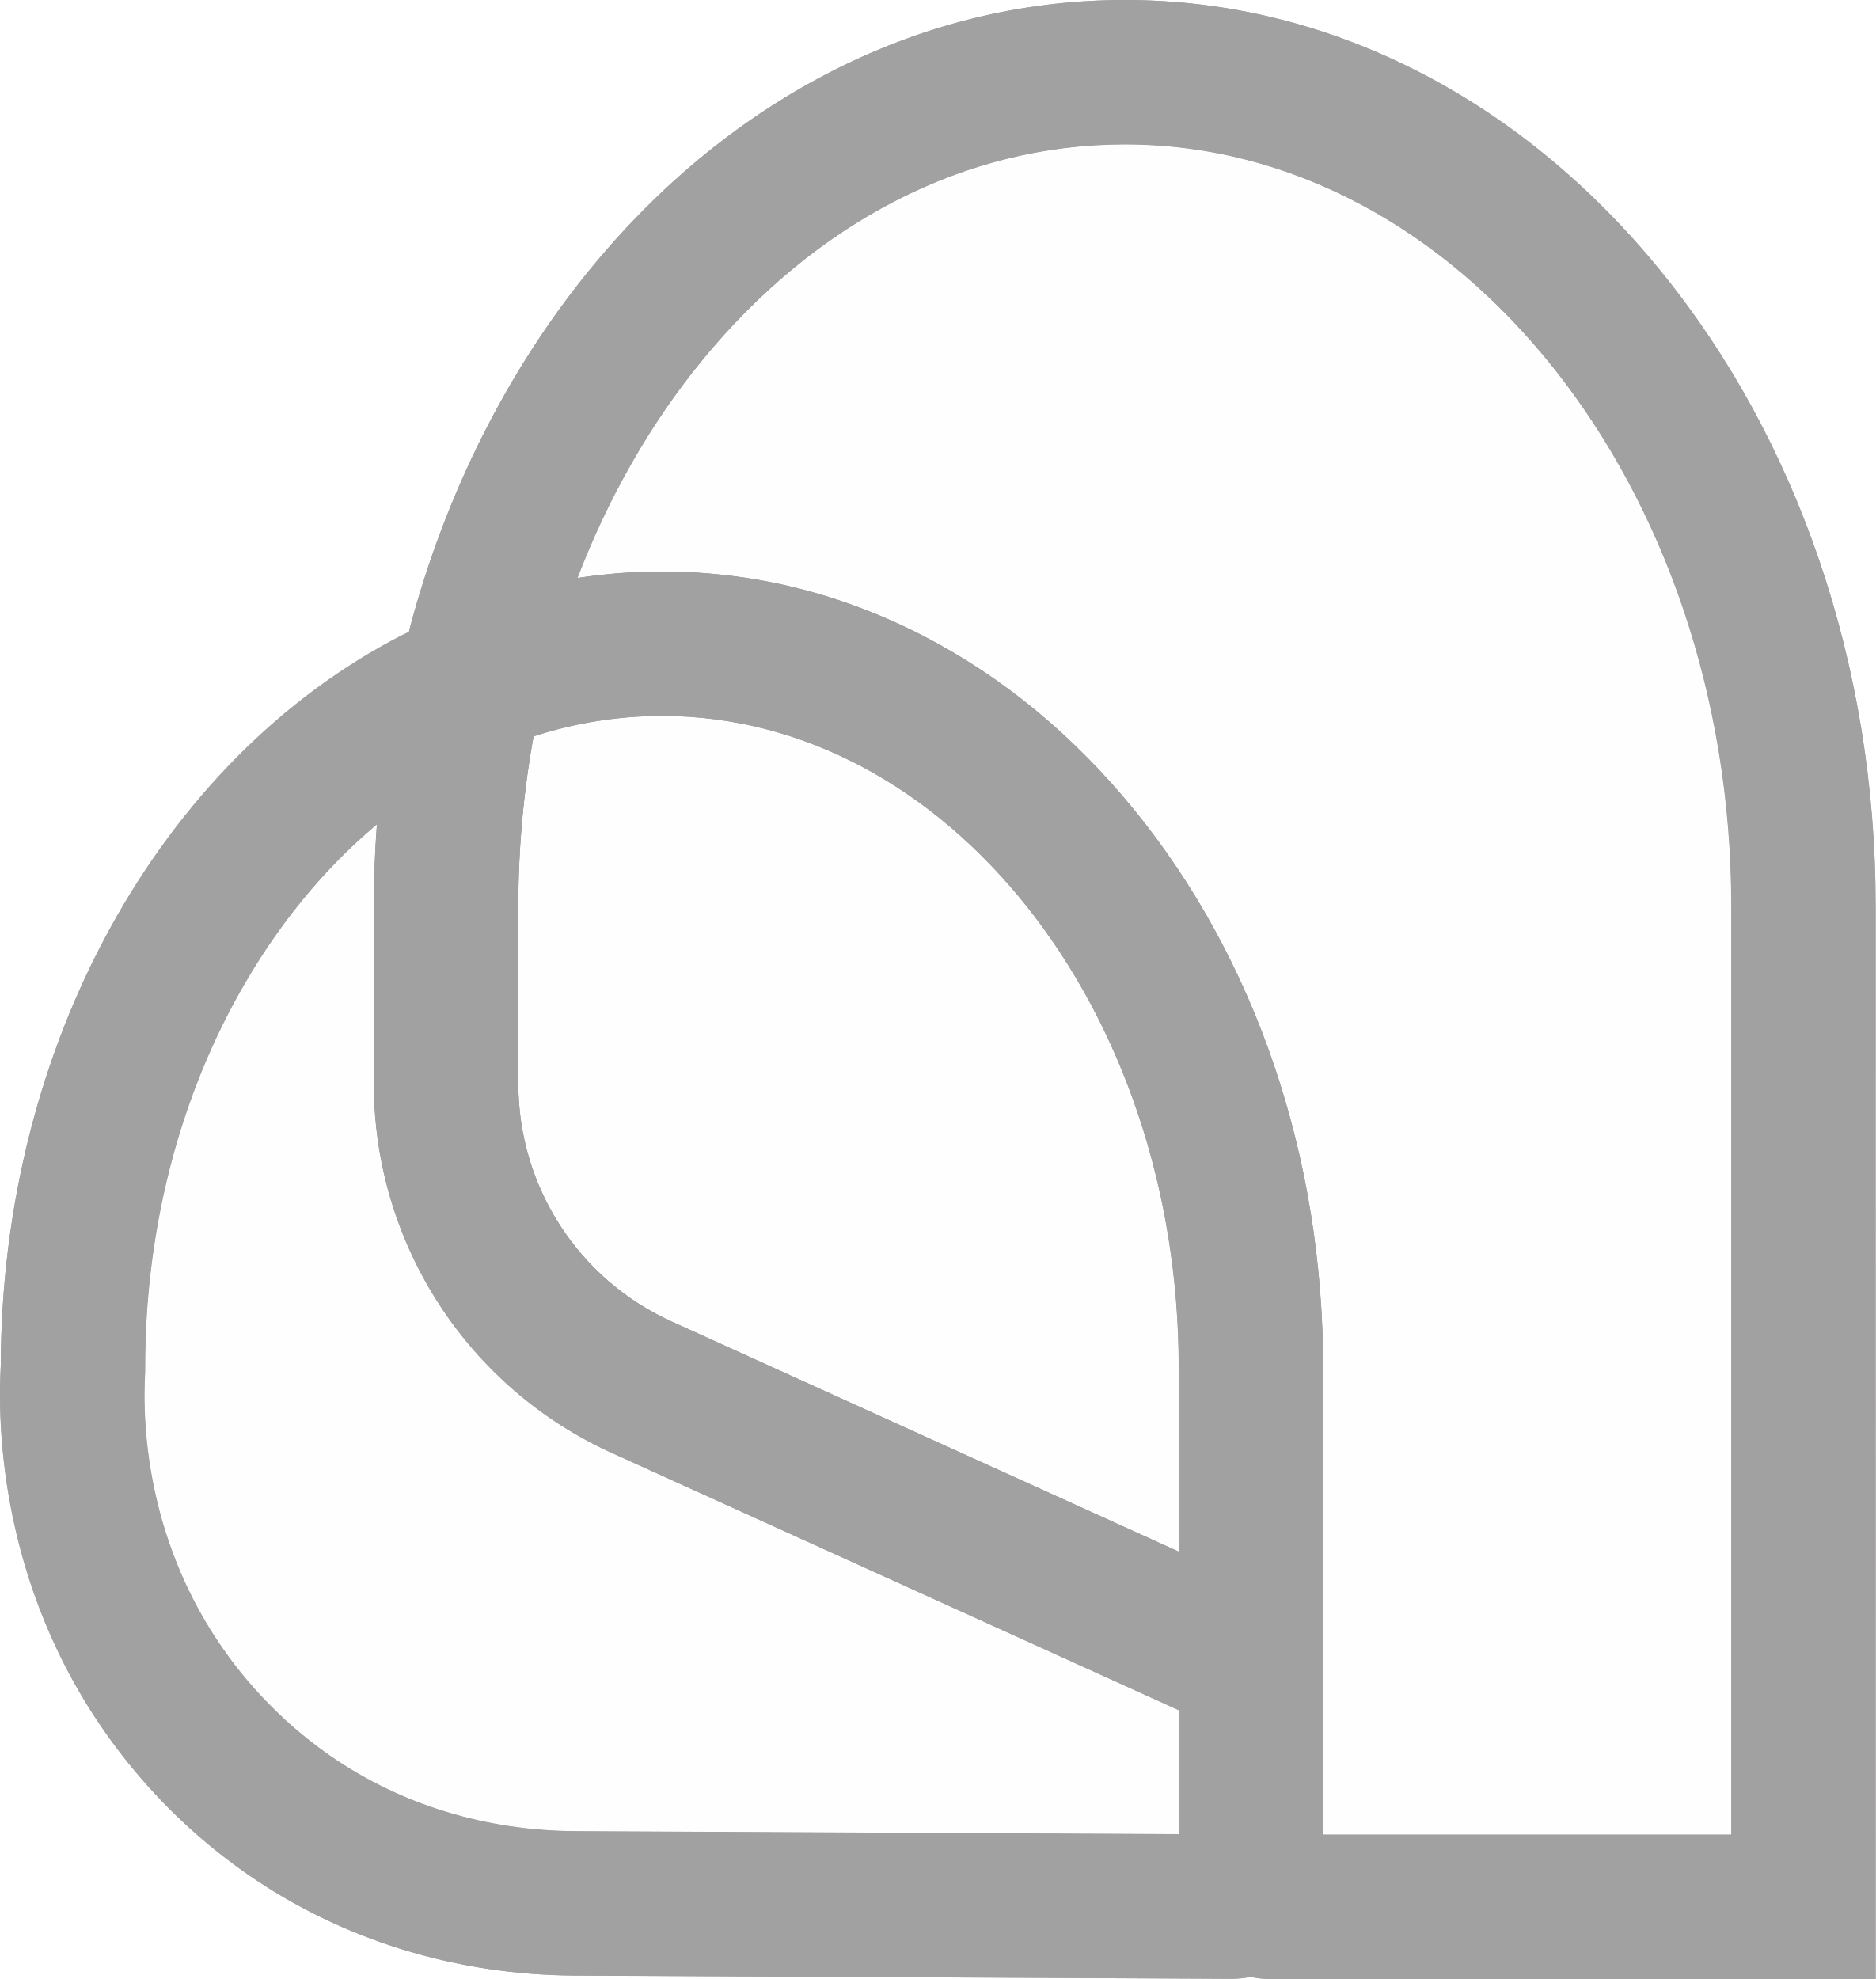
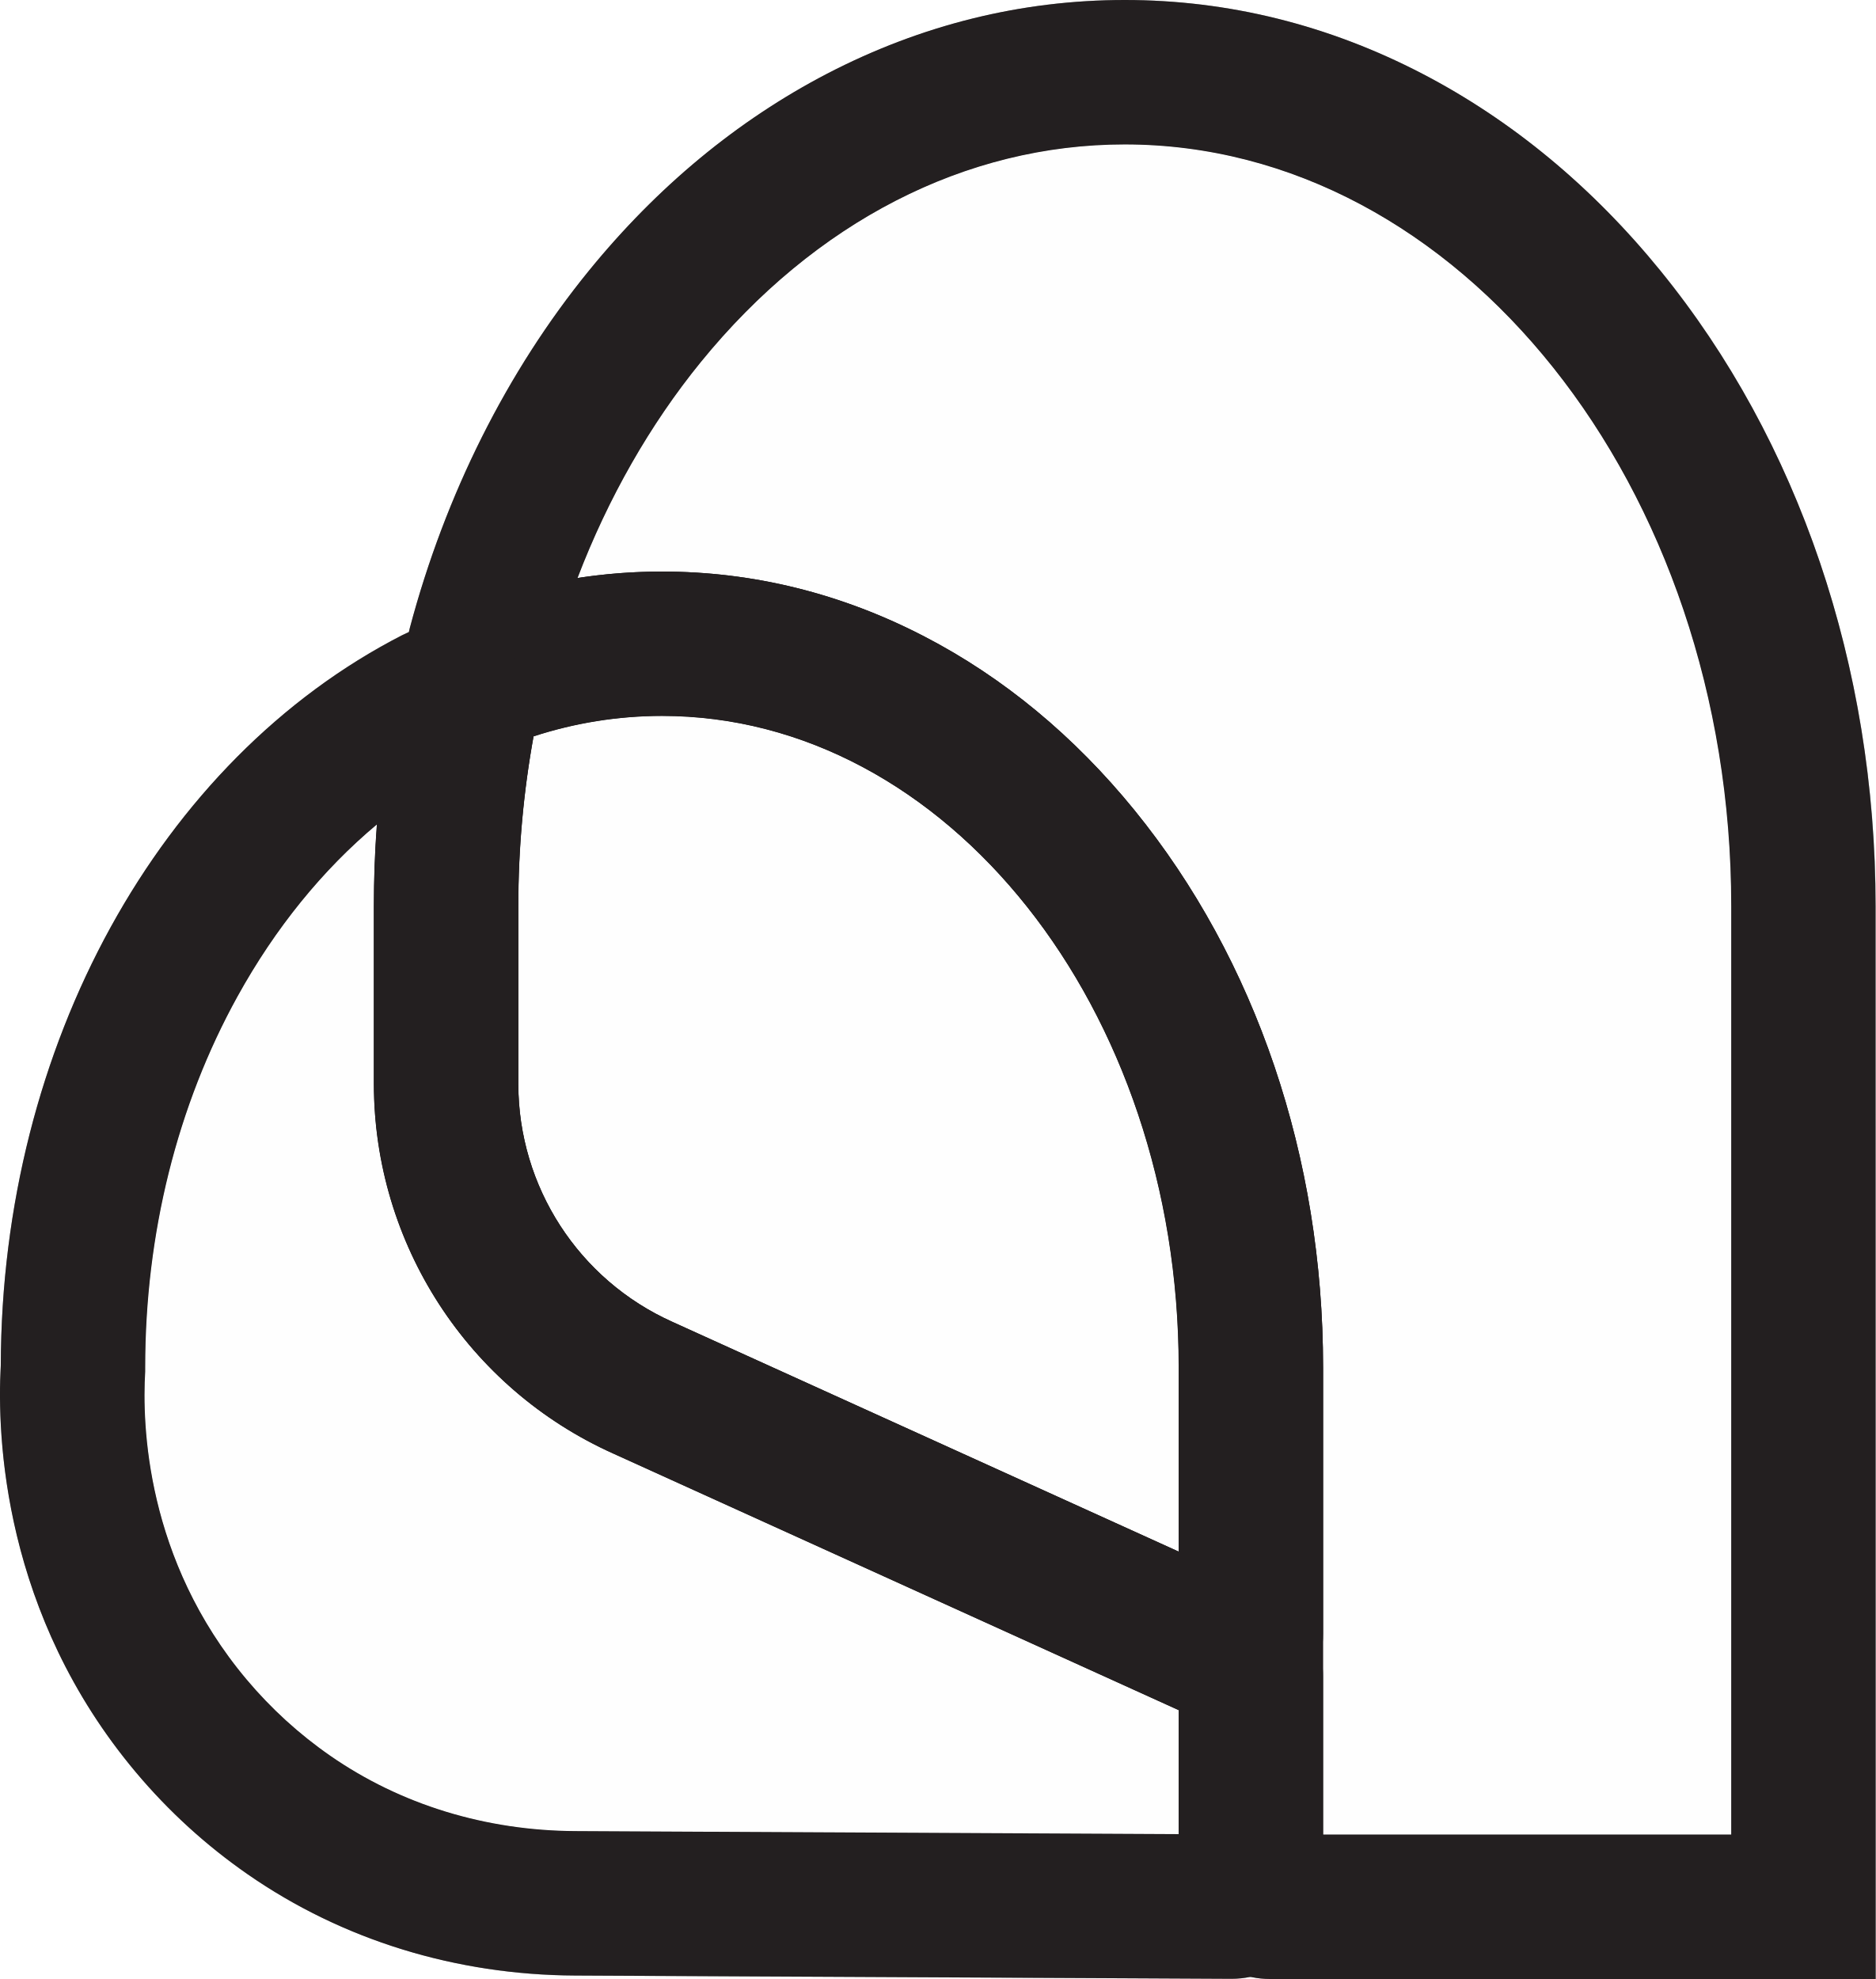
<svg xmlns="http://www.w3.org/2000/svg" viewBox="0 0 779.2 822.08">
  <path id="background" class="cls-2" d="M519.66,568V678.68A8,8,0,0,1,508.35,686L267.11,576.49A138.22,138.22,0,0,1,185.32,450.3V376.43a420.1,420.1,0,0,1,9.35-88.68,8,8,0,0,1,4.88-5.72A202.56,202.56,0,0,1,275,267.43C410.12,267.43,519.66,402,519.66,568Z" style="fill:#fefefe; stroke:#a2a1a1; stroke-width: 60px;" />
  <path id="background" class="cls-1" d="M749.2,376.43V792.08H527.66a8,8,0,0,1-8-8V568c0-166-109.54-300.6-244.66-300.6a201.91,201.91,0,0,0-65.45,10.9,8,8,0,0,1-10.3-9.66c13.89-52.34,37.67-99.17,68.64-137.2C318.91,68.78,389.39,30,467.26,30,623,30,749.2,185.1,749.2,376.43Z" style="fill:#fefefe; stroke:#a2a1a1; stroke-width: 60px;" />
  <path id="background" class="cls-3" d="M519.66,696.25V784a8,8,0,0,1-8,8L239,790.67c-42.41-.21-84.16-12.53-119-36.71a206.75,206.75,0,0,1-40.52-37c-52.76-62.78-50-133.92-49.13-149,0-125,62.12-232.2,150.49-277.5a8,8,0,0,1,11.57,8.53,421.83,421.83,0,0,0-7.08,77.37V450.3a138.22,138.22,0,0,0,81.79,126.19L515,689A8,8,0,0,1,519.66,696.25Z" style="fill:#fefefe; stroke:#a2a1a1; stroke-width: 60px;" />
  <g id="Layer_2" data-name="Layer 2">
    <g id="logoShape">
      <g id="top">
        <path id="top-filling" style="fill:#fefefe;" class="cls-1" d="M549.64,762.08V568c0-87.17-27.84-169.38-78.39-231.49-25.07-30.81-54.41-55.07-87.2-72.11-34.48-17.91-71.17-27-109.07-27a230.72,230.72,0,0,0-35.05,2.67c12.71-33.22,30.09-63.75,51.21-89.69C338.59,92.11,401.13,60,467.24,60c138.93,0,252,142,252,316.43V762.08Z" />
-         <path id="top-outline" style="fill:#a2a1a1;" class="cls-2" d="M779.19,822.08H527.64a38,38,0,0,1-38-38V568c0-149.21-96.29-270.6-214.66-270.6a172.43,172.43,0,0,0-55.76,9.29,38,38,0,0,1-49-45.75c14.71-55.42,40.43-106.75,74.37-148.44,28.49-35,61.82-62.57,99.05-81.92C382.73,10.3,424.32,0,467.24,0s84.5,10.3,123.58,30.6c37.23,19.35,70.55,46.92,99,81.93,57.6,70.77,89.32,164.49,89.32,263.9Zm-229.55-60H719.19V376.43C719.19,202,606.17,60,467.24,60c-66.11,0-128.65,32.11-176.1,90.41-21.12,25.94-38.5,56.47-51.21,89.69A230.72,230.72,0,0,1,275,237.43c37.9,0,74.59,9.09,109.07,27,32.79,17,62.13,41.3,87.2,72.11C521.8,398.65,549.64,480.86,549.64,568Z" />
+         <path id="top-outline" style="fill:#231f20;" class="cls-2" d="M779.19,822.08H527.64a38,38,0,0,1-38-38V568c0-149.21-96.29-270.6-214.66-270.6a172.43,172.43,0,0,0-55.76,9.29,38,38,0,0,1-49-45.75c14.71-55.42,40.43-106.75,74.37-148.44,28.49-35,61.82-62.57,99.05-81.92C382.73,10.3,424.32,0,467.24,0s84.5,10.3,123.58,30.6c37.23,19.35,70.55,46.92,99,81.93,57.6,70.77,89.32,164.49,89.32,263.9Zm-229.55-60H719.19V376.43C719.19,202,606.17,60,467.24,60c-66.11,0-128.65,32.11-176.1,90.41-21.12,25.94-38.5,56.47-51.21,89.69A230.72,230.72,0,0,1,275,237.43c37.9,0,74.59,9.09,109.07,27,32.79,17,62.13,41.3,87.2,72.11C521.8,398.65,549.64,480.86,549.64,568Z" />
      </g>
      <g id="middle">
        <path id="middle-filling" style="fill:#fefefe;" data-name="filling" class="cls-1" d="M279.34,549.1a108.37,108.37,0,0,1-64-98.8V376.43a393.93,393.93,0,0,1,6.32-70.51A172,172,0,0,1,275,297.43c118.37,0,214.66,121.39,214.66,270.6v76.5Z" />
-         <path id="middle-outline" style="fill:#a2a1a1;" data-name="outline" class="cls-2" d="M511.66,716.7a38,38,0,0,1-15.72-3.42l-121.16-55-120-54.46A168.45,168.45,0,0,1,155.3,450.3V376.43a451.52,451.52,0,0,1,10-95,37.93,37.93,0,0,1,23.07-27.25A232.52,232.52,0,0,1,275,237.43c37.9,0,74.59,9.09,109.07,27,32.79,17,62.13,41.3,87.2,72.11C521.8,398.65,549.64,480.86,549.64,568V678.68a38,38,0,0,1-38,38Zm-290-410.78a393.93,393.93,0,0,0-6.32,70.51V450.3a108.37,108.37,0,0,0,64,98.8l.15.07,120.09,54.49,90.06,40.87V568c0-149.21-96.29-270.6-214.66-270.6A172,172,0,0,0,221.62,305.92Z" />
+         <path id="middle-outline" style="fill:#231f20;" data-name="outline" class="cls-2" d="M511.66,716.7a38,38,0,0,1-15.72-3.42l-121.16-55-120-54.46A168.45,168.45,0,0,1,155.3,450.3V376.43a451.52,451.52,0,0,1,10-95,37.93,37.93,0,0,1,23.07-27.25A232.52,232.52,0,0,1,275,237.43c37.9,0,74.59,9.09,109.07,27,32.79,17,62.13,41.3,87.2,72.11C521.8,398.65,549.64,480.86,549.64,568V678.68a38,38,0,0,1-38,38Zm-290-410.78a393.93,393.93,0,0,0-6.32,70.51V450.3a108.37,108.37,0,0,0,64,98.8l.15.07,120.09,54.49,90.06,40.87V568c0-149.21-96.29-270.6-214.66-270.6A172,172,0,0,0,221.62,305.92Z" />
      </g>
      <g id="bottom">
        <path id="bottom-filling" style="fill:#fefefe;" data-name="filling" class="cls-1" d="M239.11,760.67c-37.47-.18-72.75-11-102-31.35a177.88,177.88,0,0,1-34.66-31.61C60.46,647.78,59,591.64,60.27,569.82l0-1.79c0-55.42,13.27-108.72,38.37-154.13,15.7-28.42,35.33-52.56,57.87-71.41q-1.26,16.89-1.26,33.94V450.3a168.43,168.43,0,0,0,99.46,153.53L489.64,710.42v51.51Z" />
-         <path id="bottom-outline" style="fill:#a2a1a1;" data-name="outline" class="cls-2" d="M511.65,822h-.2l-272.64-1.37c-49.65-.24-96.66-14.79-135.94-42.07a237.33,237.33,0,0,1-46.38-42.29C1.22,670.55-1.31,596.78.32,567.15.61,434.65,66,315.66,167.13,263.84a38,38,0,0,1,54.74,40.71,393.38,393.38,0,0,0-6.57,71.88V450.3a108.37,108.37,0,0,0,64,98.8l.15.07,122,55.36,125.86,57.12a38.06,38.06,0,0,1,22.29,34.6V784a38,38,0,0,1-38,38ZM156.56,342.49c-22.54,18.85-42.17,43-57.87,71.41C73.59,459.31,60.32,512.61,60.32,568v.89l0,.9c-1.3,21.82.19,78,42.15,127.89a177.88,177.88,0,0,0,34.66,31.61c29.28,20.33,64.56,31.17,102,31.35l250.53,1.26V710.42L376.7,659.17,254.77,603.84A168.43,168.43,0,0,1,155.3,450.3V376.43Q155.3,359.41,156.56,342.49Z" />
+         <path id="bottom-outline" style="fill:#231f20;" data-name="outline" class="cls-2" d="M511.65,822h-.2l-272.64-1.37c-49.65-.24-96.66-14.79-135.94-42.07a237.33,237.33,0,0,1-46.38-42.29C1.22,670.55-1.31,596.78.32,567.15.61,434.65,66,315.66,167.13,263.84a38,38,0,0,1,54.74,40.71,393.38,393.38,0,0,0-6.57,71.88V450.3a108.37,108.37,0,0,0,64,98.8l.15.07,122,55.36,125.86,57.12a38.06,38.06,0,0,1,22.29,34.6V784a38,38,0,0,1-38,38ZM156.56,342.49c-22.54,18.85-42.17,43-57.87,71.41C73.59,459.31,60.32,512.61,60.32,568v.89l0,.9c-1.3,21.82.19,78,42.15,127.89a177.88,177.88,0,0,0,34.66,31.61c29.28,20.33,64.56,31.17,102,31.35l250.53,1.26V710.42L376.7,659.17,254.77,603.84A168.43,168.43,0,0,1,155.3,450.3V376.43Q155.3,359.41,156.56,342.49Z" />
      </g>
    </g>
  </g>
</svg>
